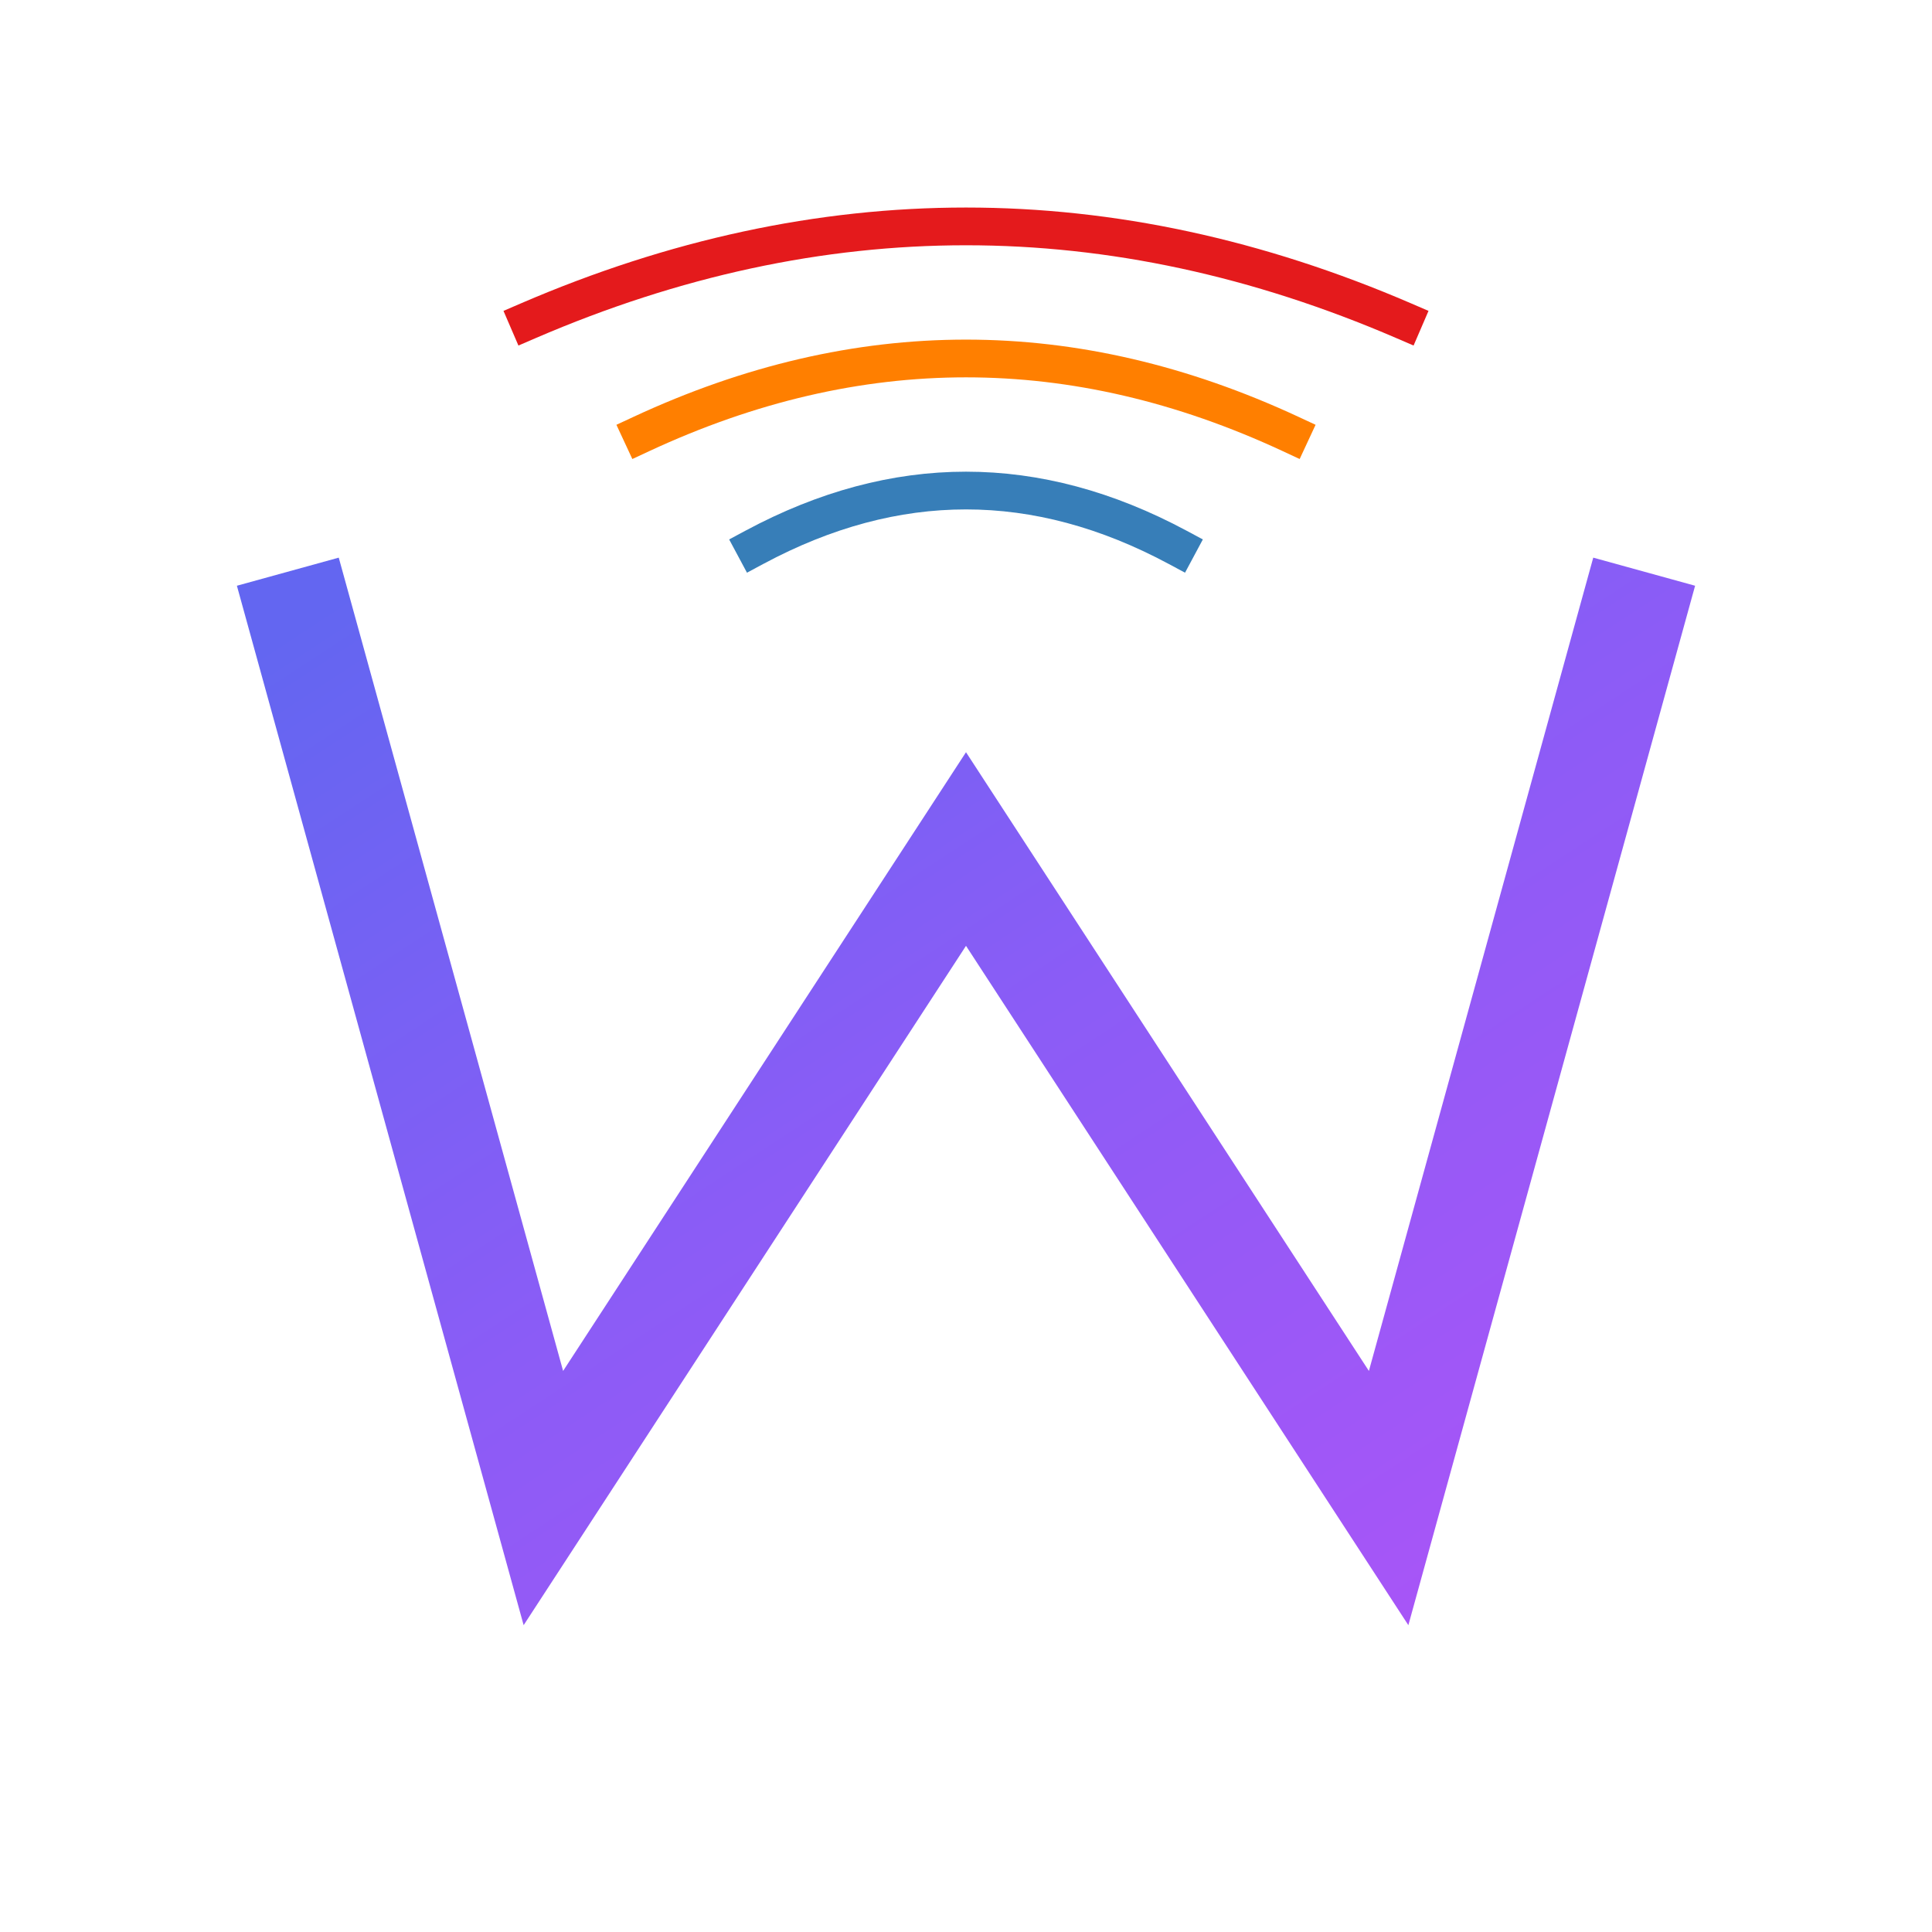
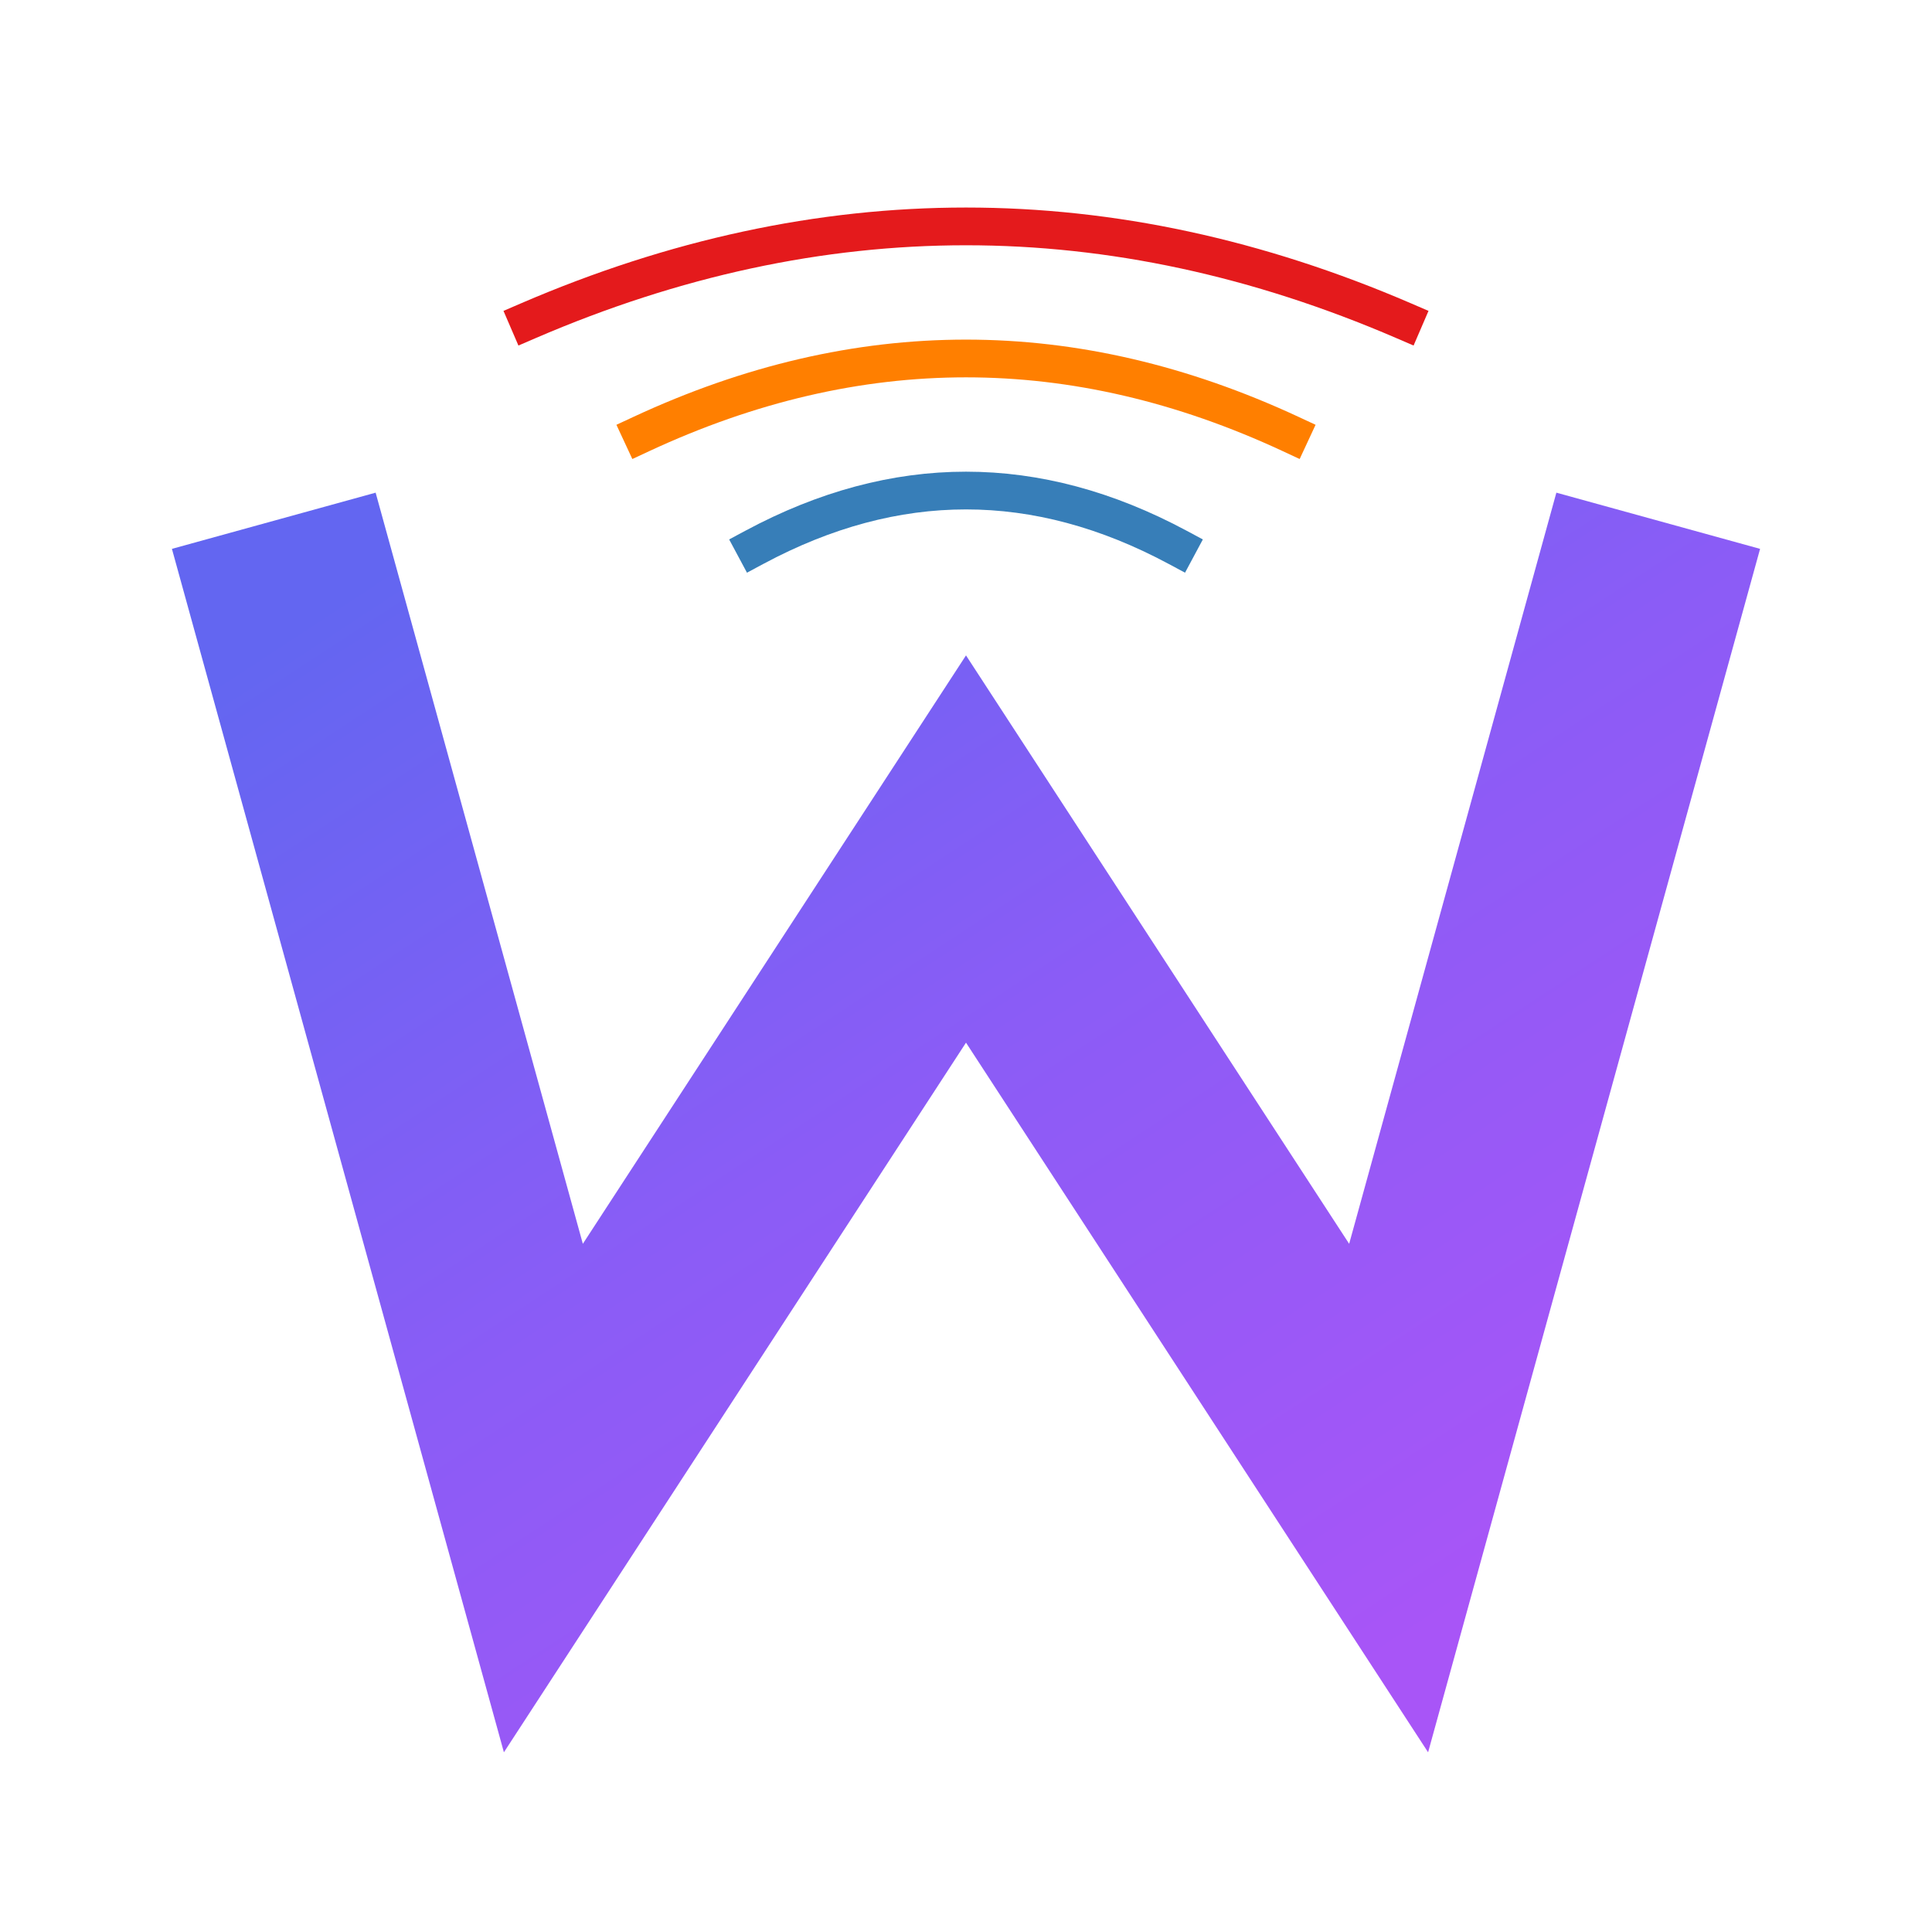
<svg xmlns="http://www.w3.org/2000/svg" viewBox="0 0 512 512" width="512" height="512">
  <defs>
    <linearGradient id="purpleGrad" x1="0%" y1="0%" x2="100%" y2="100%">
      <stop offset="0%" stop-color="#6366f1" />
      <stop offset="50%" stop-color="#8b5cf6" />
      <stop offset="100%" stop-color="#a855f7" />
    </linearGradient>
  </defs>
-   <g fill="none" stroke="url(#purpleGrad)" stroke-width="28" stroke-linecap="square" stroke-linejoin="miter">
+   <g fill="none" stroke="url(#purpleGrad)" stroke-width="56" stroke-linecap="square" stroke-linejoin="miter">
    <path d="M 80 165 L 144 397 L 256 225 L 368 397 L 432 165" />
  </g>
  <g fill="none" stroke-width="10" stroke-linecap="square">
    <path d="M 200 145 Q 256 115, 312 145" stroke="#377eb8" />
    <path d="M 170 115 Q 256 75, 342 115" stroke="#ff7f00" />
    <path d="M 140 85 Q 256 35, 372 85" stroke="#e41a1c" />
  </g>
</svg>
